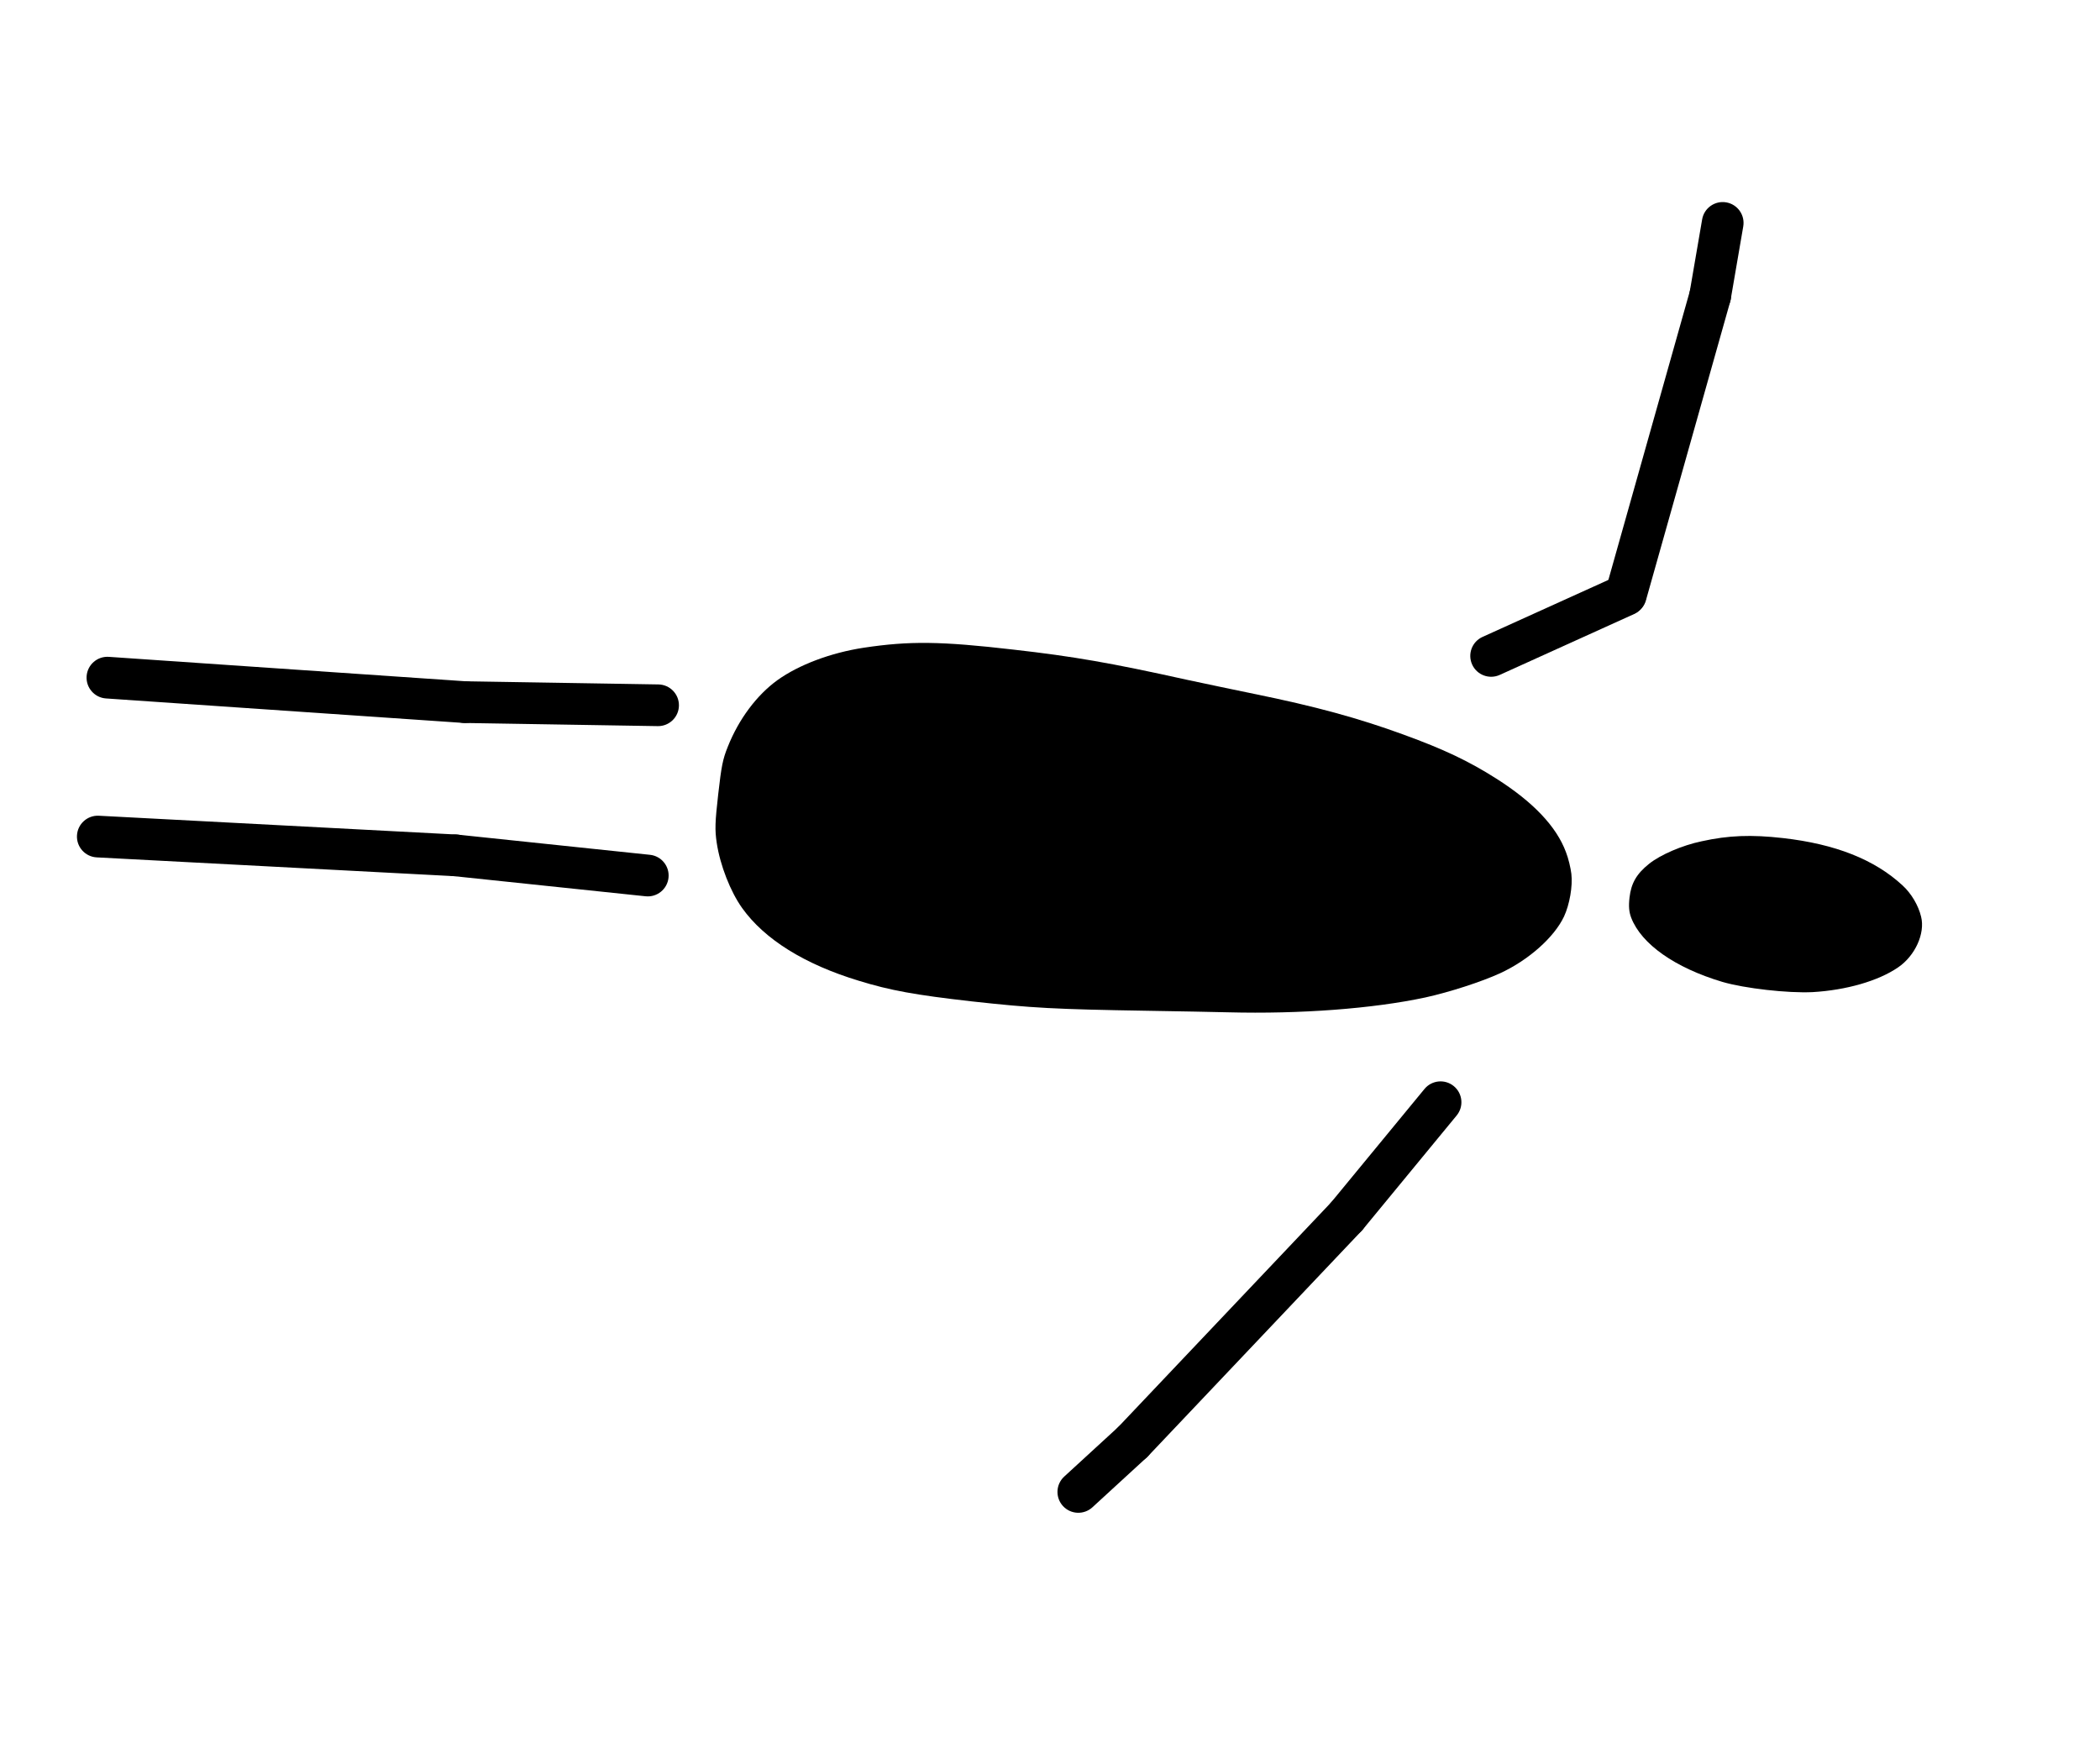
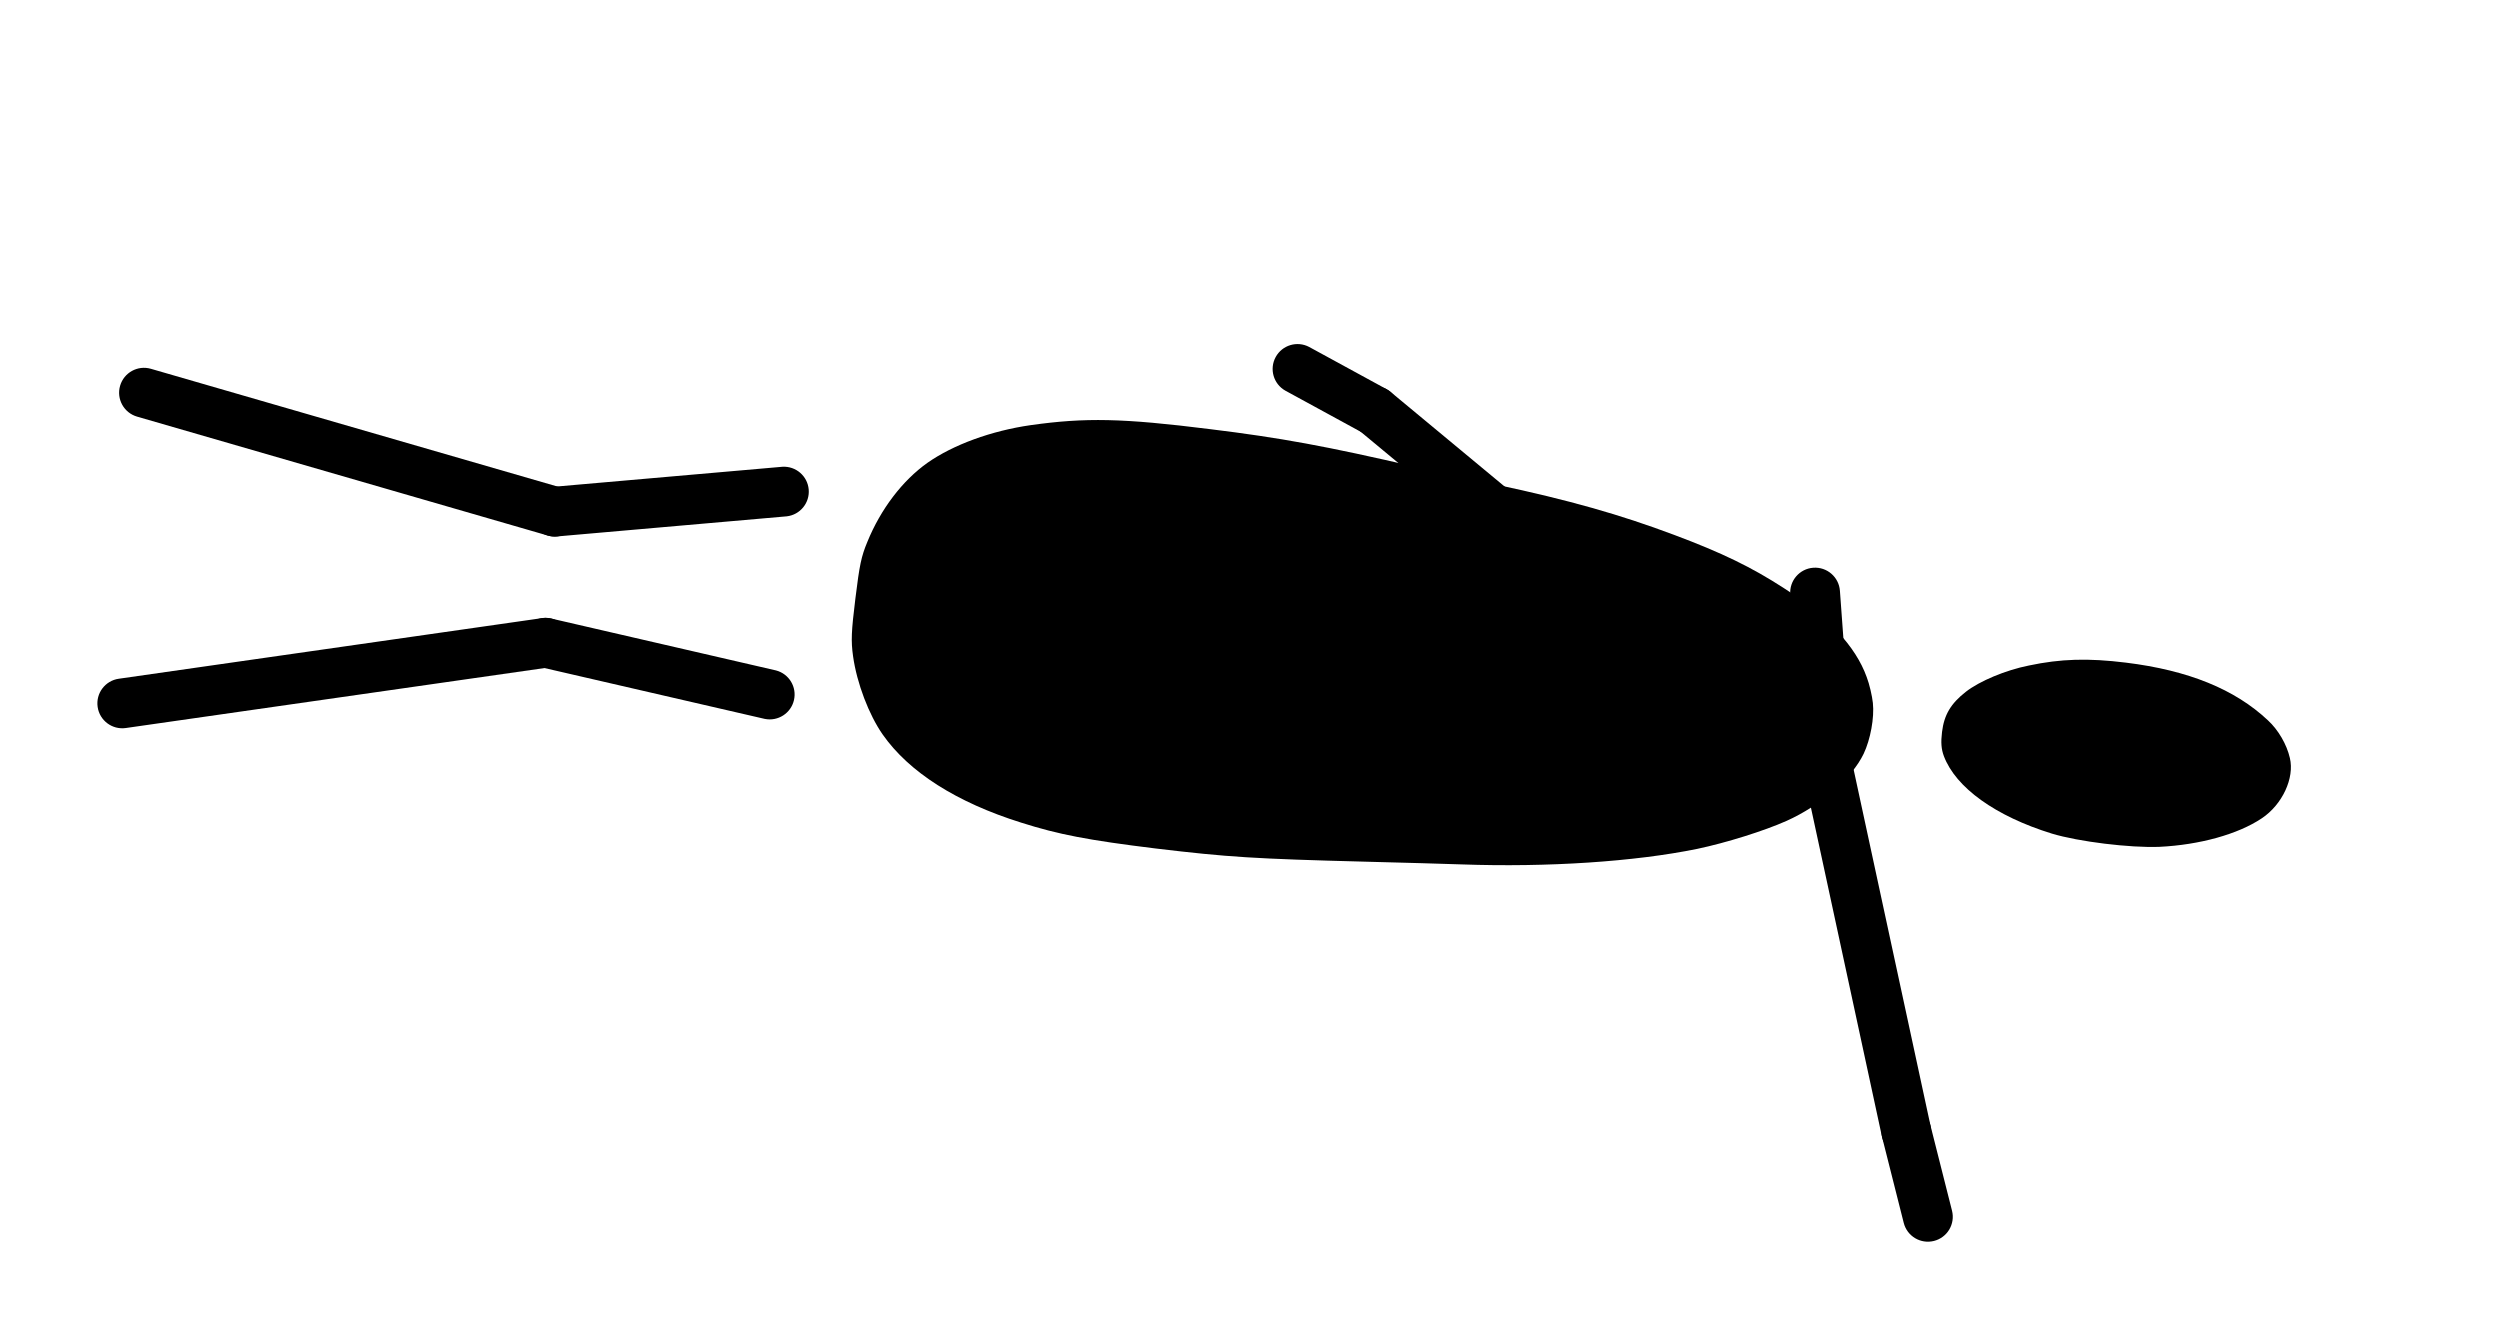
- <svg xmlns="http://www.w3.org/2000/svg" width="554" height="461" viewBox="-445 -40 1108 921" fill="none">
+ <svg xmlns="http://www.w3.org/2000/svg" width="553" height="295" viewBox="-444 119 1105 589" fill="none">
  <g fill="black">
-     <g id="muneco" transform="translate(0 -6.928203) rotate(93.4641 172.5 400)">
+     <g id="muneco" transform="translate(0 7.347880794884119e-16) rotate(94 172.5 400)">
      <g id="torso" transform="rotate(3 172.5 639)">
-         <path id="cabeza" d="M165.172 1.101C159.372 3.201 153.472 7.701 149.872 12.701C137.972 28.901 132.172 50.401 132.172 78.201C132.172 95.001 133.972 106.901 138.672 120.601C141.972 130.601 148.172 141.401 153.572 146.801C159.572 152.801 164.872 155.101 172.472 155.101C177.172 155.101 180.072 154.501 182.972 153.001C196.172 146.101 206.572 127.101 211.172 101.401C213.272 89.301 213.272 66.401 211.172 53.501C208.172 36.101 201.472 19.801 193.172 10.201C186.072 1.901 173.672 -2.099 165.172 1.101Z" />
+         <path id="cabeza" transform="rotate(-2.204364238465236e-15 172.5 155)" d="M165.172 1.101C159.372 3.201 153.472 7.701 149.872 12.701C137.972 28.901 132.172 50.401 132.172 78.201C132.172 95.001 133.972 106.901 138.672 120.601C141.972 130.601 148.172 141.401 153.572 146.801C159.572 152.801 164.872 155.101 172.472 155.101C177.172 155.101 180.072 154.501 182.972 153.001C196.172 146.101 206.572 127.101 211.172 101.401C213.272 89.301 213.272 66.401 211.172 53.501C208.172 36.101 201.472 19.801 193.172 10.201C186.072 1.901 173.672 -2.099 165.172 1.101Z" />
        <path id="cuerpo" d="M163.472 187.001C160.472 187.701 155.472 189.501 152.472 191.101C139.572 197.601 128.072 211.301 117.972 232.101C110.472 247.501 105.772 261.201 100.472 283.201C94.472 308.001 90.873 331.201 87.972 364.201C87.172 373.501 85.573 389.701 84.573 400.201C80.272 440.801 79.073 461.001 79.073 492.701C78.972 531.501 80.672 547.901 86.972 571.401C91.573 588.401 99.772 604.401 109.072 614.701C118.172 624.701 131.872 632.701 146.972 636.801C153.772 638.701 157.572 639.001 172.472 639.001C187.172 639.001 191.272 638.701 197.972 636.901C209.572 633.801 222.772 626.801 230.672 619.701C245.772 606.101 256.472 583.601 261.872 554.201C265.072 537.201 265.972 523.901 265.972 493.701C265.872 461.601 265.172 449.801 260.472 401.201C258.872 384.701 257.072 365.601 256.472 358.701C253.172 320.901 245.972 283.001 236.972 256.201C232.772 243.901 225.472 227.801 219.872 218.501C211.272 204.301 197.772 192.201 186.272 188.301C179.672 186.101 169.872 185.501 163.472 187.001Z" />
      </g>
-       <path id="brazo-izq-1" d="M84.67 231.21L48.25 162.23A11 11 0 0 0 28.8 172.5L65.21 241.48A11 11 0 0 0 84.67 231.21Z" />
-       <path id="brazo-izq-2" d="M40.87 156.62L-119.38 121.71A11 11 0 0 0 -124.06 143.21L36.18 178.11A11 11 0 0 0 40.87 156.62Z" />
-       <path id="brazo-izq-3" d="M-120.51 121.53L-159.28 117.26A11 11 0 0 0 -161.69 139.13L-122.92 143.4A11 11 0 0 0 -120.51 121.53Z" />
-       <path id="brazo-der-1" d="M305.15 257.65L368.25 303.49A11 11 0 0 0 381.18 285.69L318.08 239.85A11 11 0 0 0 305.15 257.65Z" />
-       <path id="brazo-der-2" d="M367.65 303.02L493.28 408.44A11 11 0 0 0 507.42 391.58L381.79 286.17A11 11 0 0 0 367.65 303.02Z" />
-       <path id="brazo-der-3" d="M492.71 407.92L520.76 435.01A11 11 0 0 0 536.05 419.19L507.99 392.1A11 11 0 0 0 492.71 407.92Z" />
-       <path id="pierna-izq-1" d="M116.51 673.98L121.01 775.89A11 11 0 0 0 142.99 774.92L138.49 673.02A11 11 0 0 0 116.51 673.98Z" />
-       <path id="pierna-izq-2" d="M121 775.31L119.5 964.31A11 11 0 0 0 141.5 964.48L143 775.49A11 11 0 0 0 121 775.31Z" />
-       <path id="pierna-der-1" d="M206.51 673.02L202.01 774.92A11 11 0 0 0 223.99 775.89L228.49 673.98A11 11 0 0 0 206.51 673.02Z" />
-       <path id="pierna-der-2" d="M202 775.49L203.5 964.48A11 11 0 0 0 225.5 964.31L224 775.31A11 11 0 0 0 202 775.49Z" />
+       <path id="brazo-izq-1" d="M141.84 226.92L219.04 215.82A11 11 0 0 0 215.91 194.04L138.7 205.14A11 11 0 0 0 141.84 226.92Z" />
+       <path id="brazo-izq-2" d="M220.54 215.49L378.04 169.79A11 11 0 0 0 371.91 148.66L214.41 194.36A11 11 0 0 0 220.54 215.49Z" />
+       <path id="brazo-izq-3" d="M378.41 169.67L415.46 157.51A11 11 0 0 0 408.6 136.6L371.55 148.77A11 11 0 0 0 378.41 169.67Z" />
+       <path id="brazo-der-1" d="M244.38 258.23L167.56 271.77A11 11 0 0 0 171.38 293.44L248.2 279.89A11 11 0 0 0 244.38 258.23Z" />
+       <path id="brazo-der-2" d="M160.54 276.19L64.87 409.4A11 11 0 0 0 82.74 422.23L178.4 289.02A11 11 0 0 0 160.54 276.19Z" />
+       <path id="brazo-der-3" d="M63.81 411.23L47.57 446.69A11 11 0 0 0 67.57 455.85L83.81 420.39A11 11 0 0 0 63.81 411.23Z" />
+       <path id="pierna-izq-1" d="M116.64 675.22L132.59 775.96A11 11 0 0 0 154.32 772.52L138.36 671.78A11 11 0 0 0 116.64 675.22Z" />
+       <path id="pierna-izq-2" d="M132.7 771.93L92.92 956.7A11 11 0 0 0 114.43 961.33L154.21 776.56A11 11 0 0 0 132.7 771.93Z" />
+       <path id="pierna-der-1" d="M206.64 671.78L190.68 772.52A11 11 0 0 0 212.41 775.96L228.36 675.22A11 11 0 0 0 206.64 671.78Z" />
+       <path id="pierna-der-2" d="M190.79 776.56L230.57 961.33A11 11 0 0 0 252.08 956.7L212.3 771.93A11 11 0 0 0 190.79 776.56Z" />
    </g>
  </g>
</svg>
